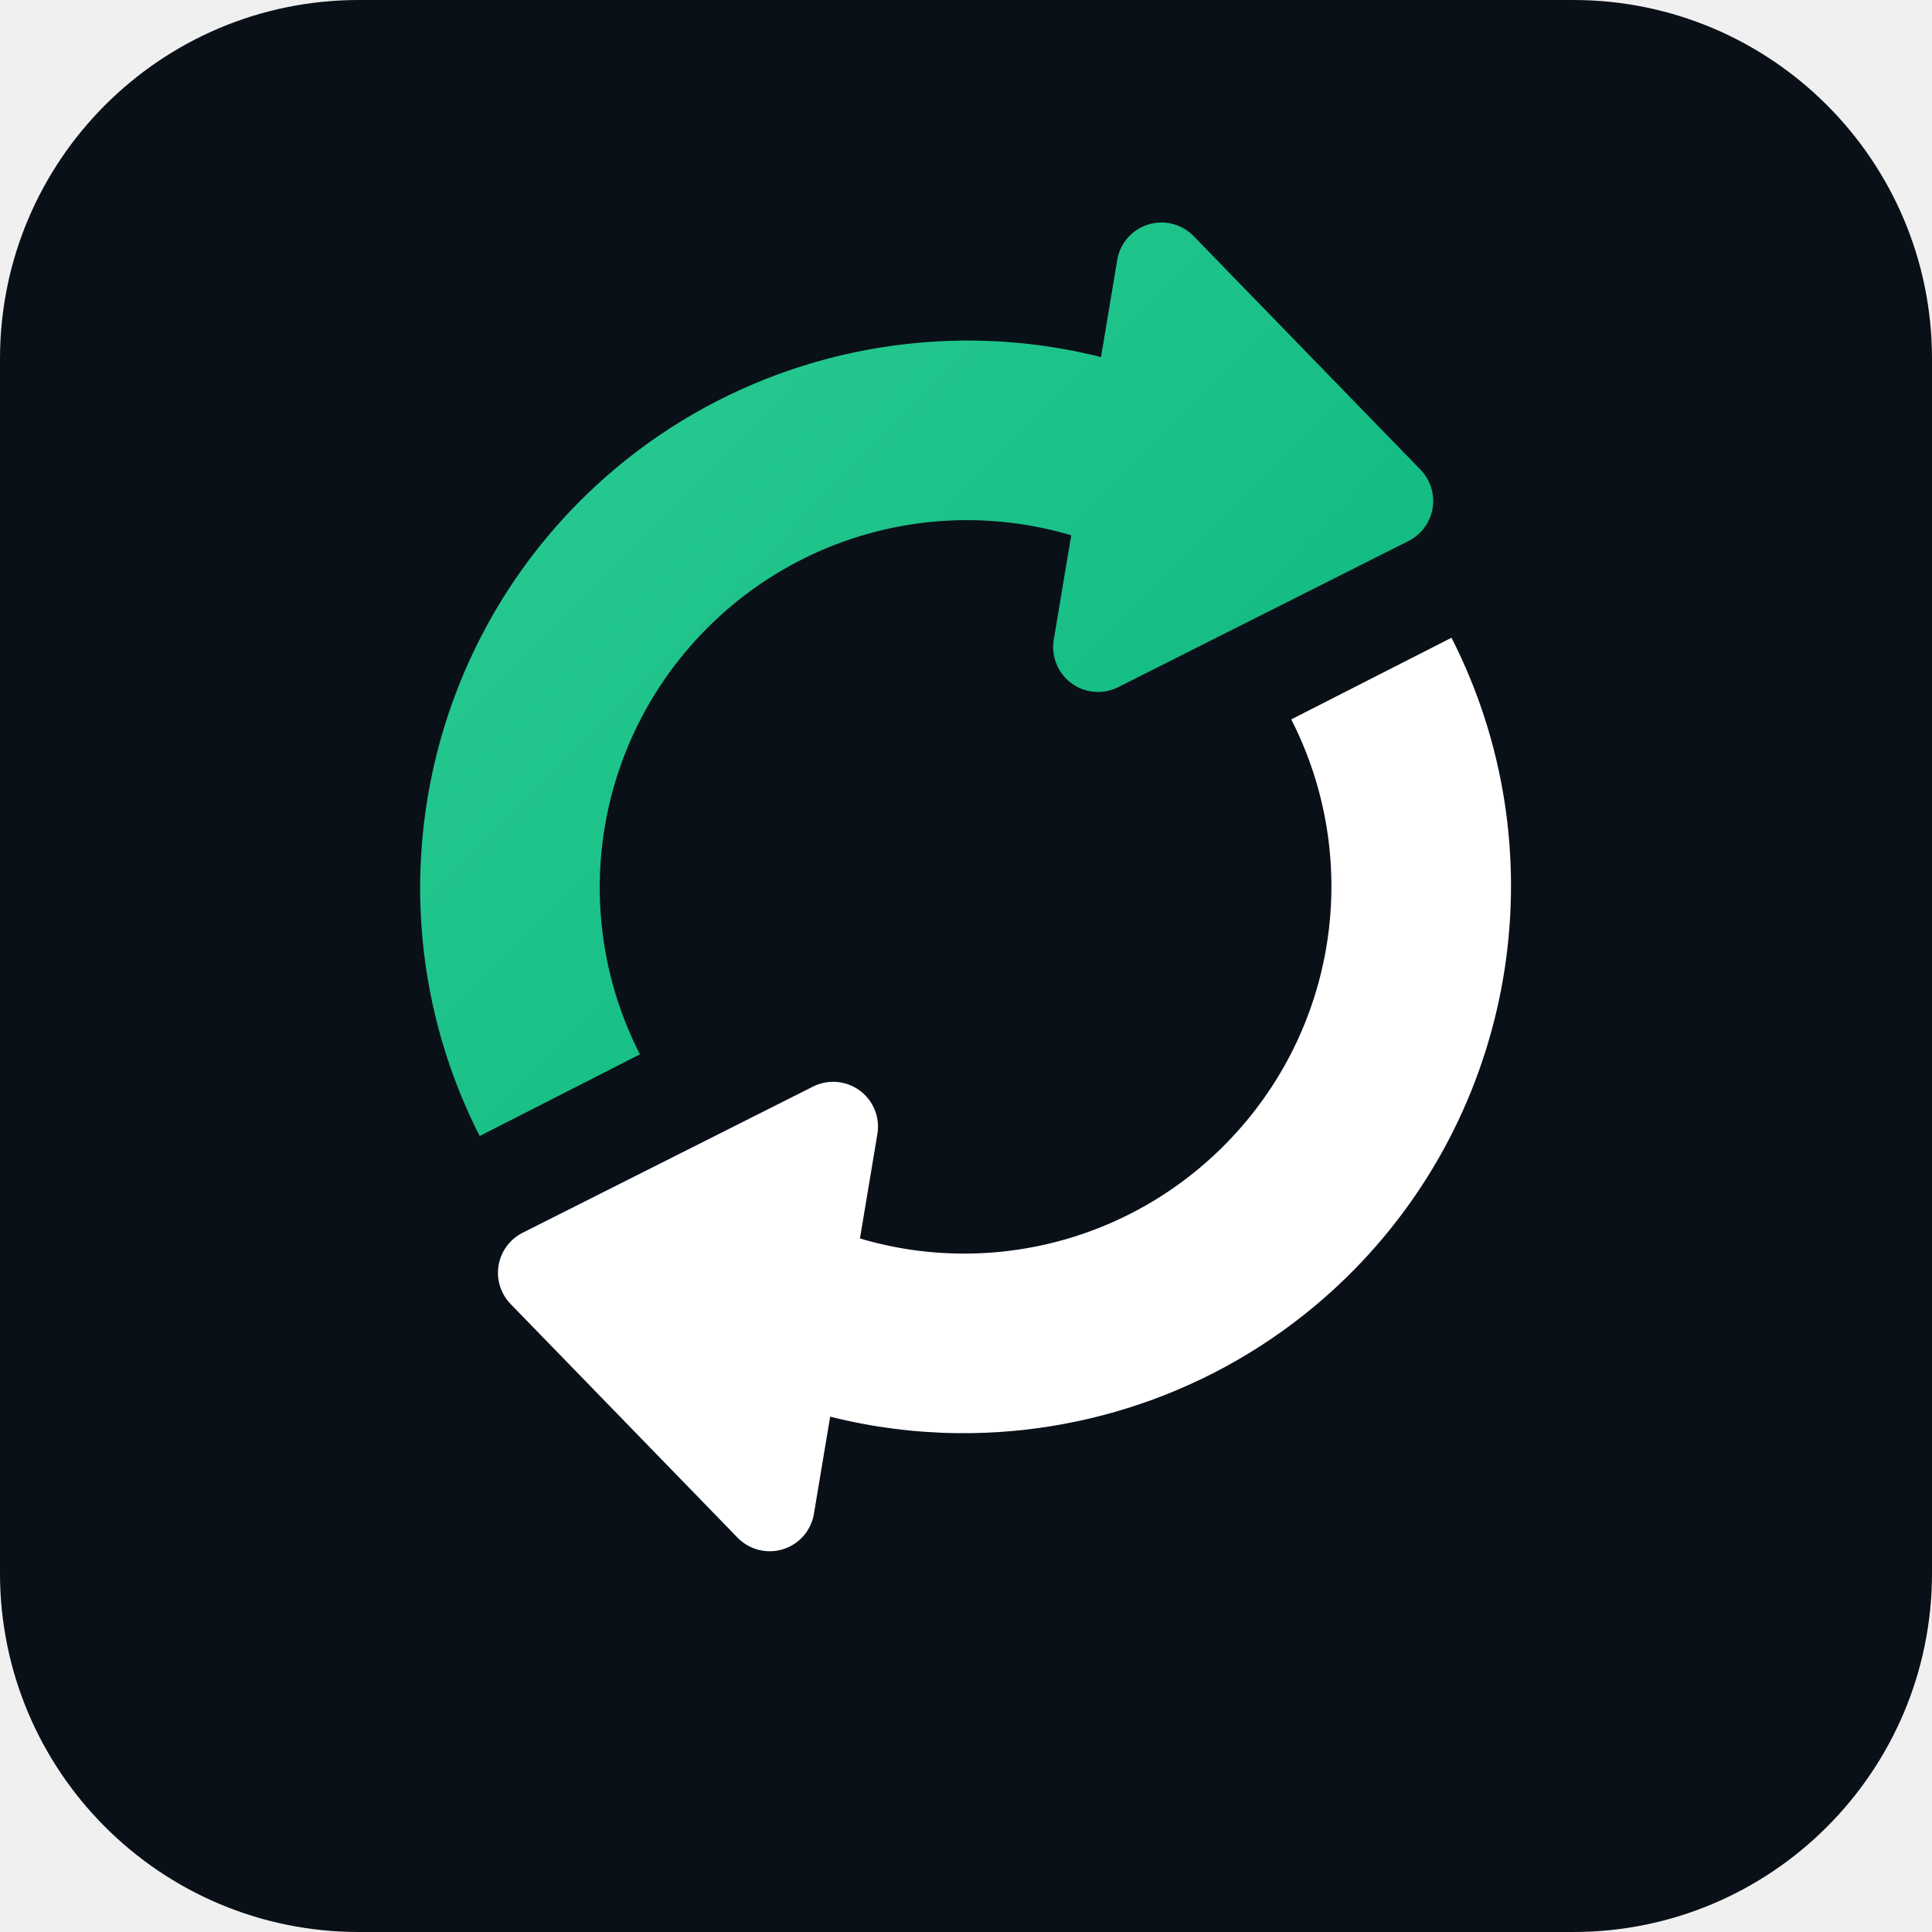
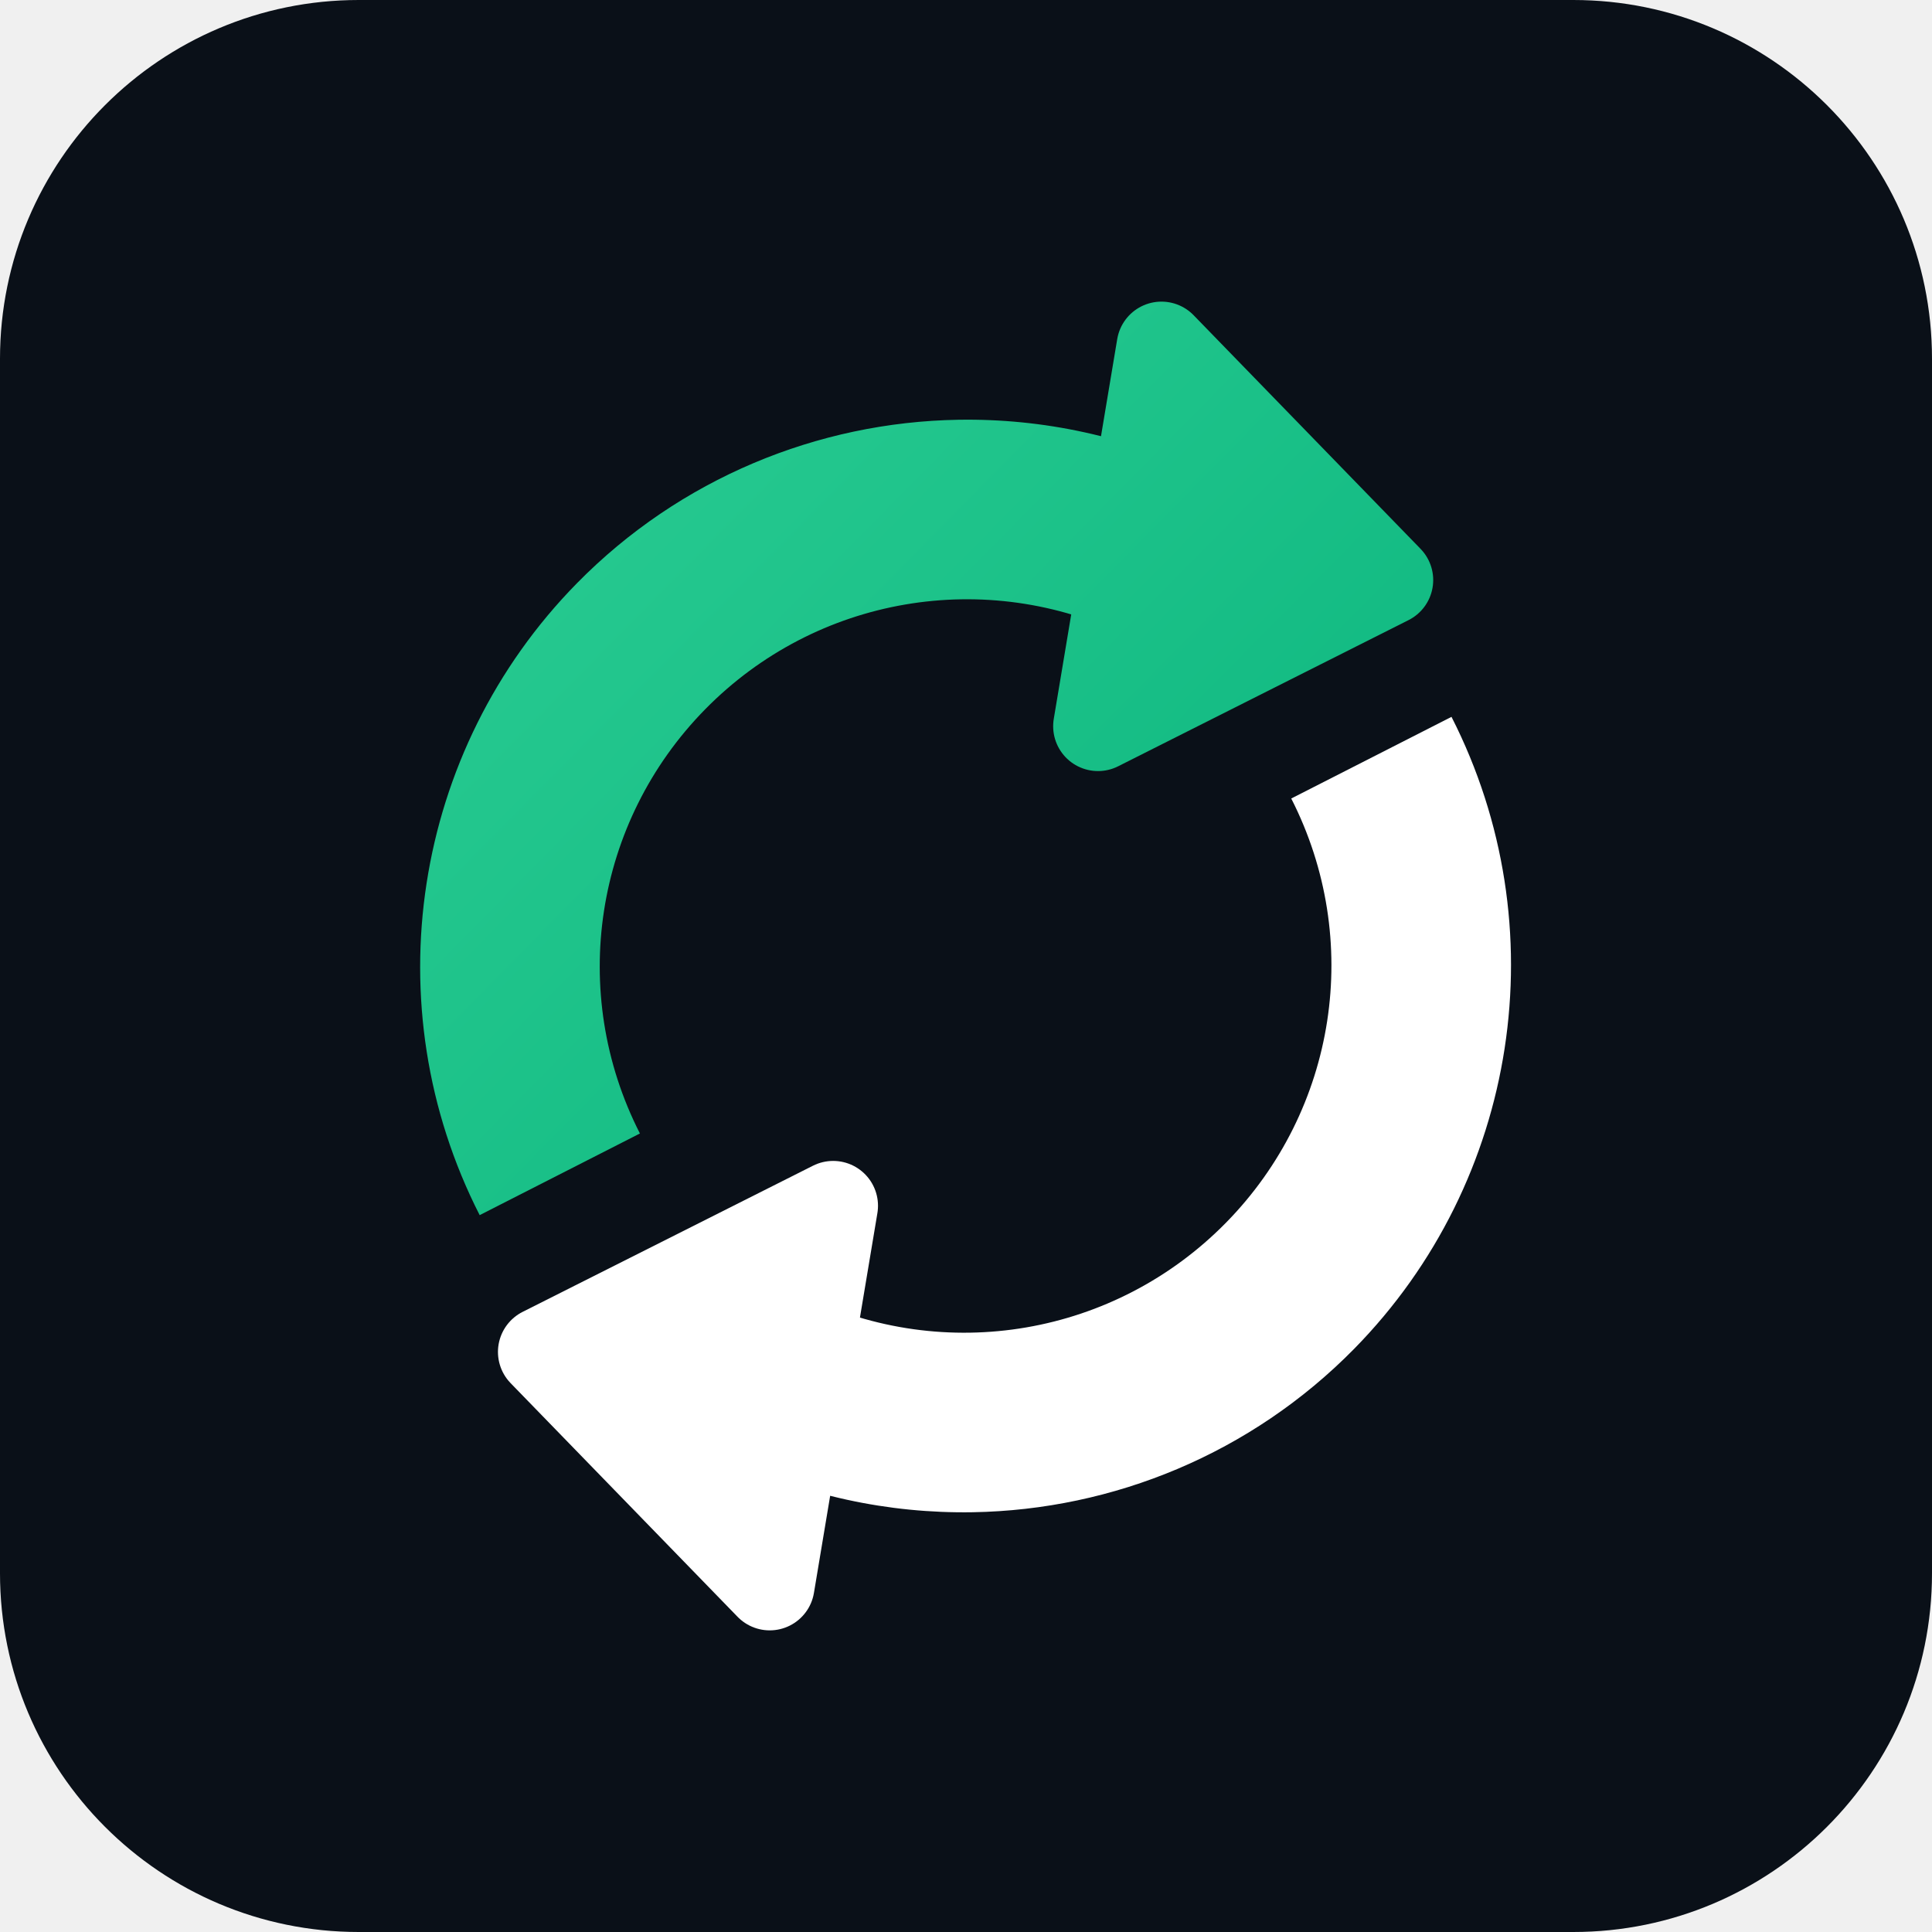
<svg xmlns="http://www.w3.org/2000/svg" width="32" height="32" viewBox="0 0 210 210" role="img" aria-labelledby="title desc">
  <defs>
    <linearGradient id="emeraldArrow" x1="66" y1="64" x2="138" y2="135" gradientUnits="userSpaceOnUse">
      <stop offset="0" stop-color="#34d399" />
      <stop offset="1" stop-color="#10b981" />
    </linearGradient>
    <clipPath id="roundedTile">
      <rect width="210" height="210" rx="39" />
    </clipPath>
  </defs>
  <g clip-path="url(#roundedTile)">
    <rect width="210" height="210" fill="#0a1018" />
-     <g transform="translate(105 105) scale(1.42) translate(-105 -105)">
+     <g transform="translate(105 113.6) scale(1.42) translate(-105 -105)">
      <g transform="translate(1.031319 -48.00812)">
        <path d="m 103.378,105.139 c -10.756,0.183 -21.313,4.497 -29.191,12.514 -12.605,12.827 -15.61,32.346 -7.445,48.369 l 12.266,-6.25 c -5.501,-10.796 -3.495,-23.83 4.998,-32.473 8.493,-8.643 21.49,-10.874 32.381,-5.562 l 6.033,-12.373 c -6.061,-2.956 -12.587,-4.334 -19.041,-4.225 z" fill="url(#emeraldArrow)" />
        <path d="m 114.073,128.598 4.857,-29.069 17.369,17.881 z" fill="url(#emeraldArrow)" stroke="url(#emeraldArrow)" stroke-width="6.865" stroke-linejoin="round" />
      </g>
      <g transform="rotate(180 104.9679 98.9433) translate(1.031319 -48.00812)">
        <path d="m 103.378,105.139 c -10.756,0.183 -21.313,4.497 -29.191,12.514 -12.605,12.827 -15.61,32.346 -7.445,48.369 l 12.266,-6.25 c -5.501,-10.796 -3.495,-23.83 4.998,-32.473 8.493,-8.643 21.49,-10.874 32.381,-5.562 l 6.033,-12.373 c -6.061,-2.956 -12.587,-4.334 -19.041,-4.225 z" fill="#ffffff" />
        <path d="m 114.073,128.598 4.857,-29.069 17.369,17.881 z" fill="#ffffff" stroke="#ffffff" stroke-width="6.865" stroke-linejoin="round" />
      </g>
    </g>
  </g>
</svg>
